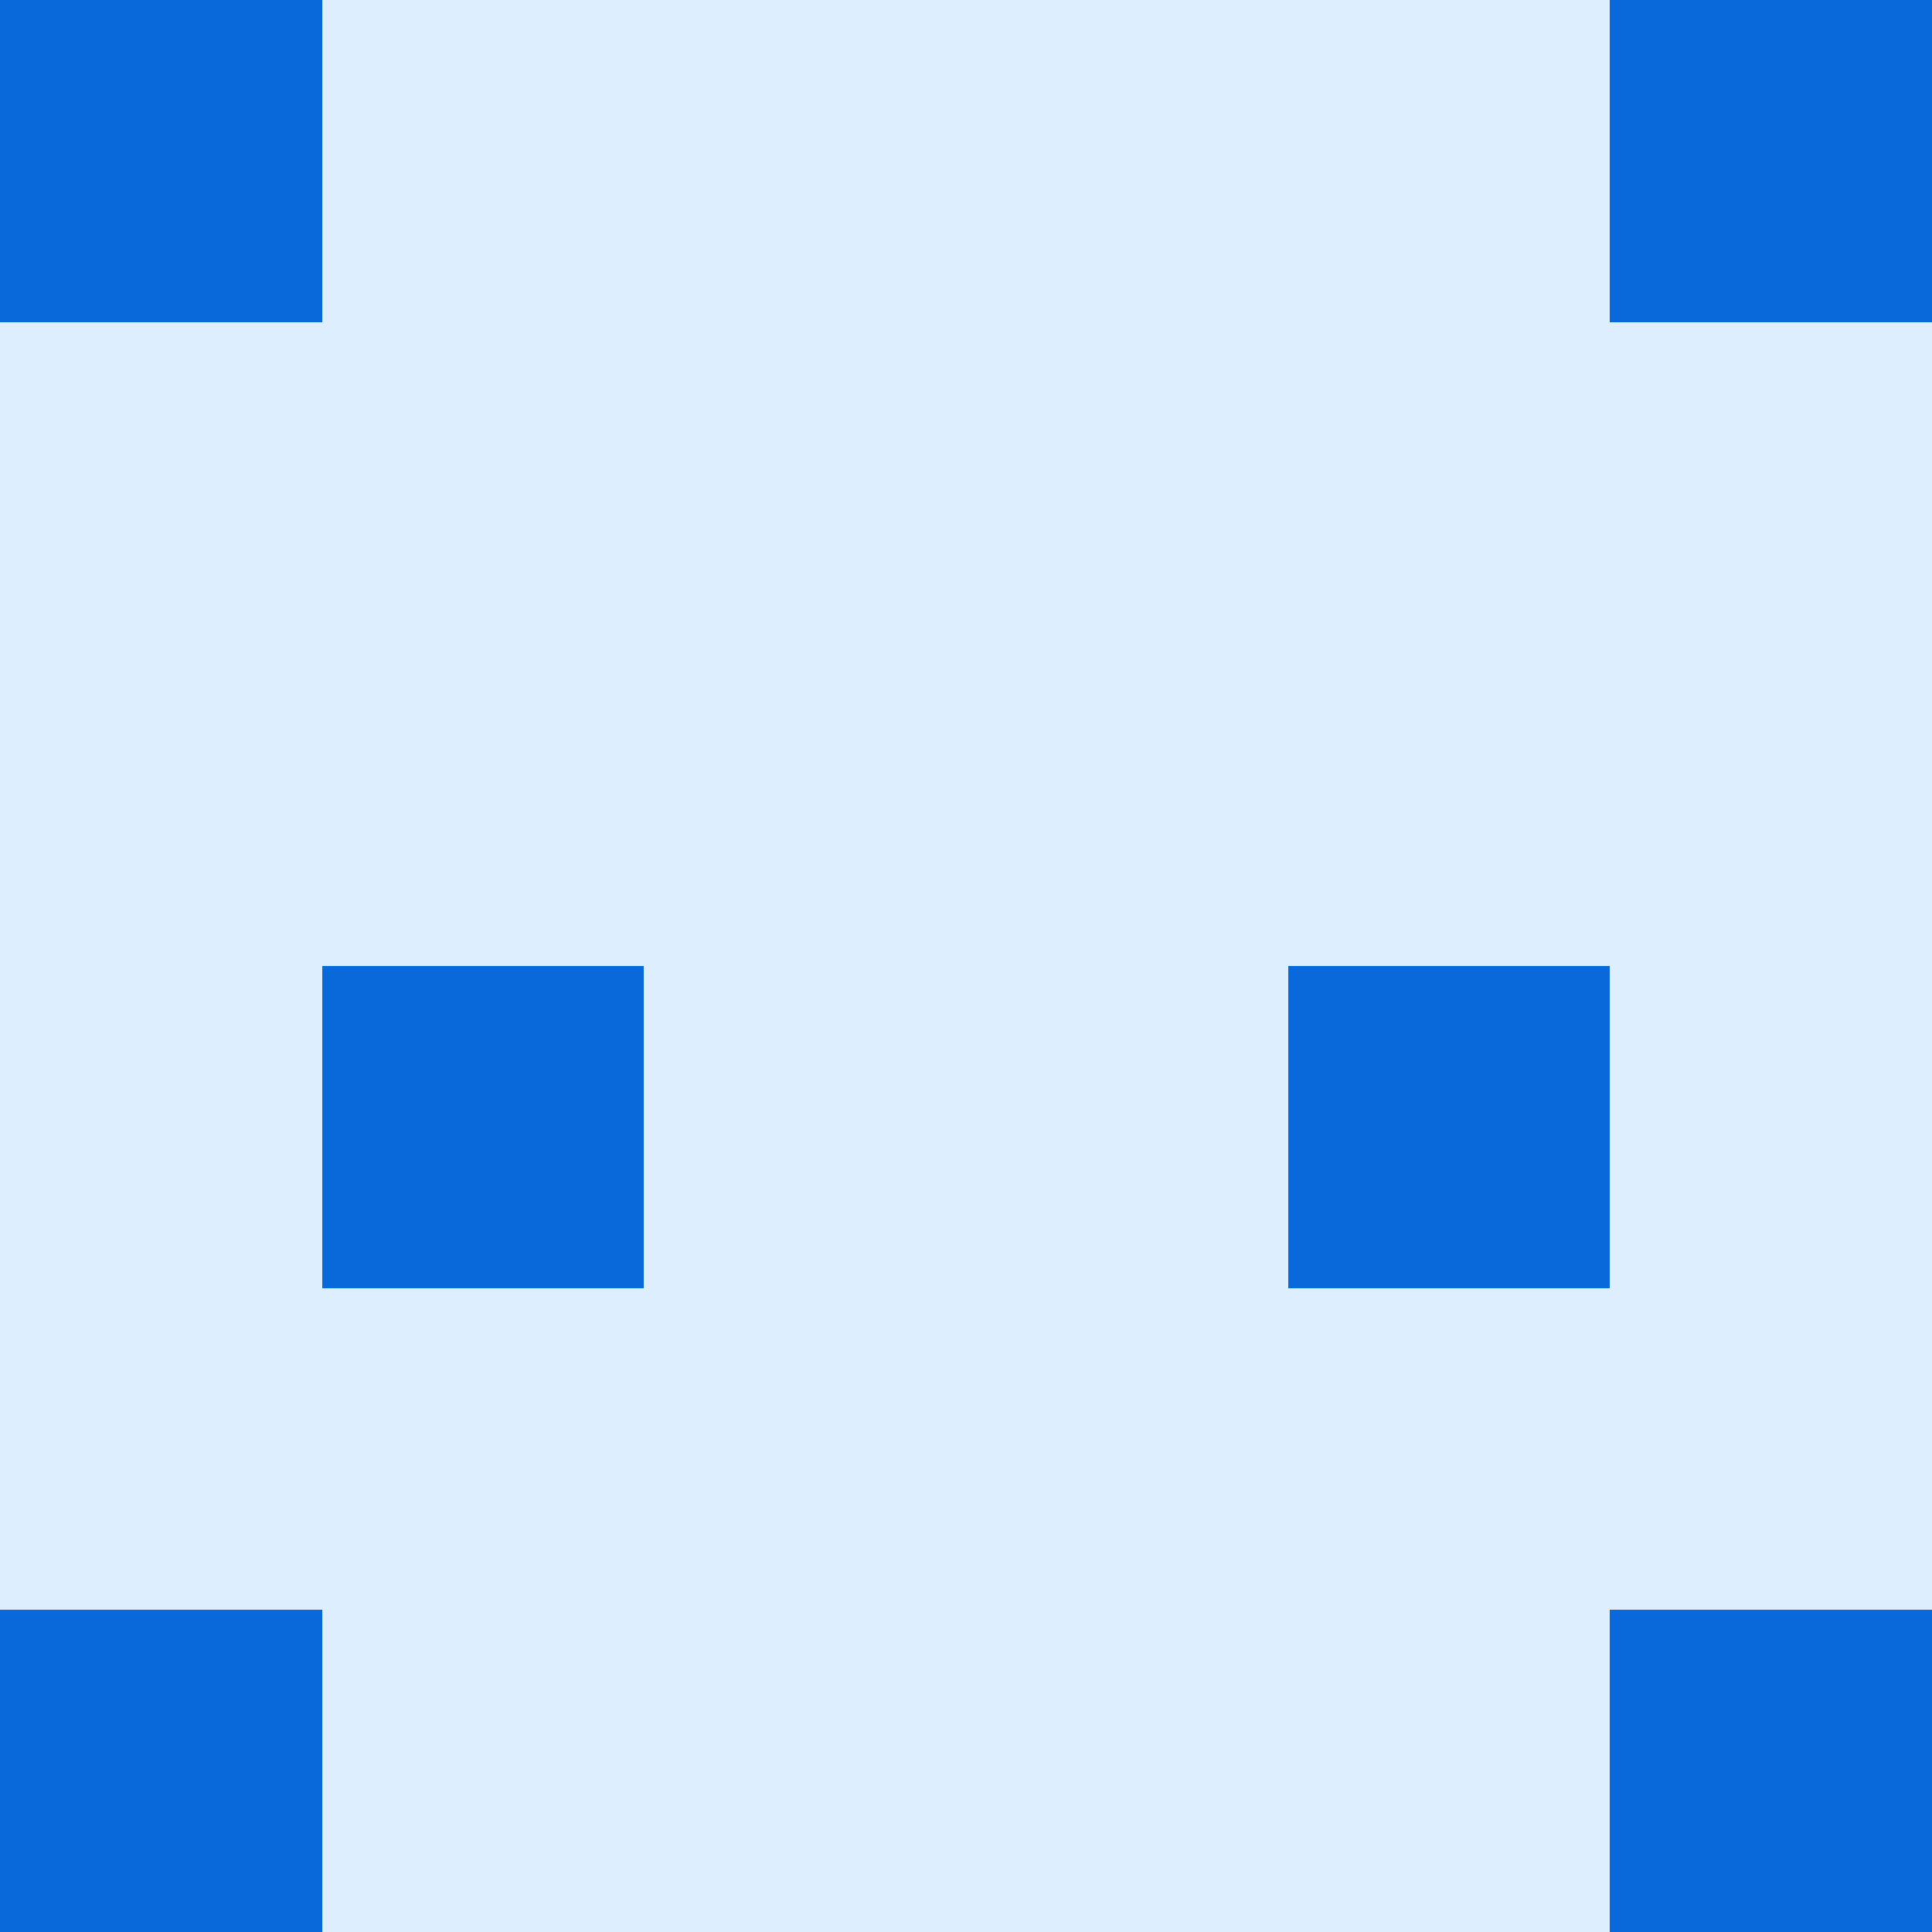
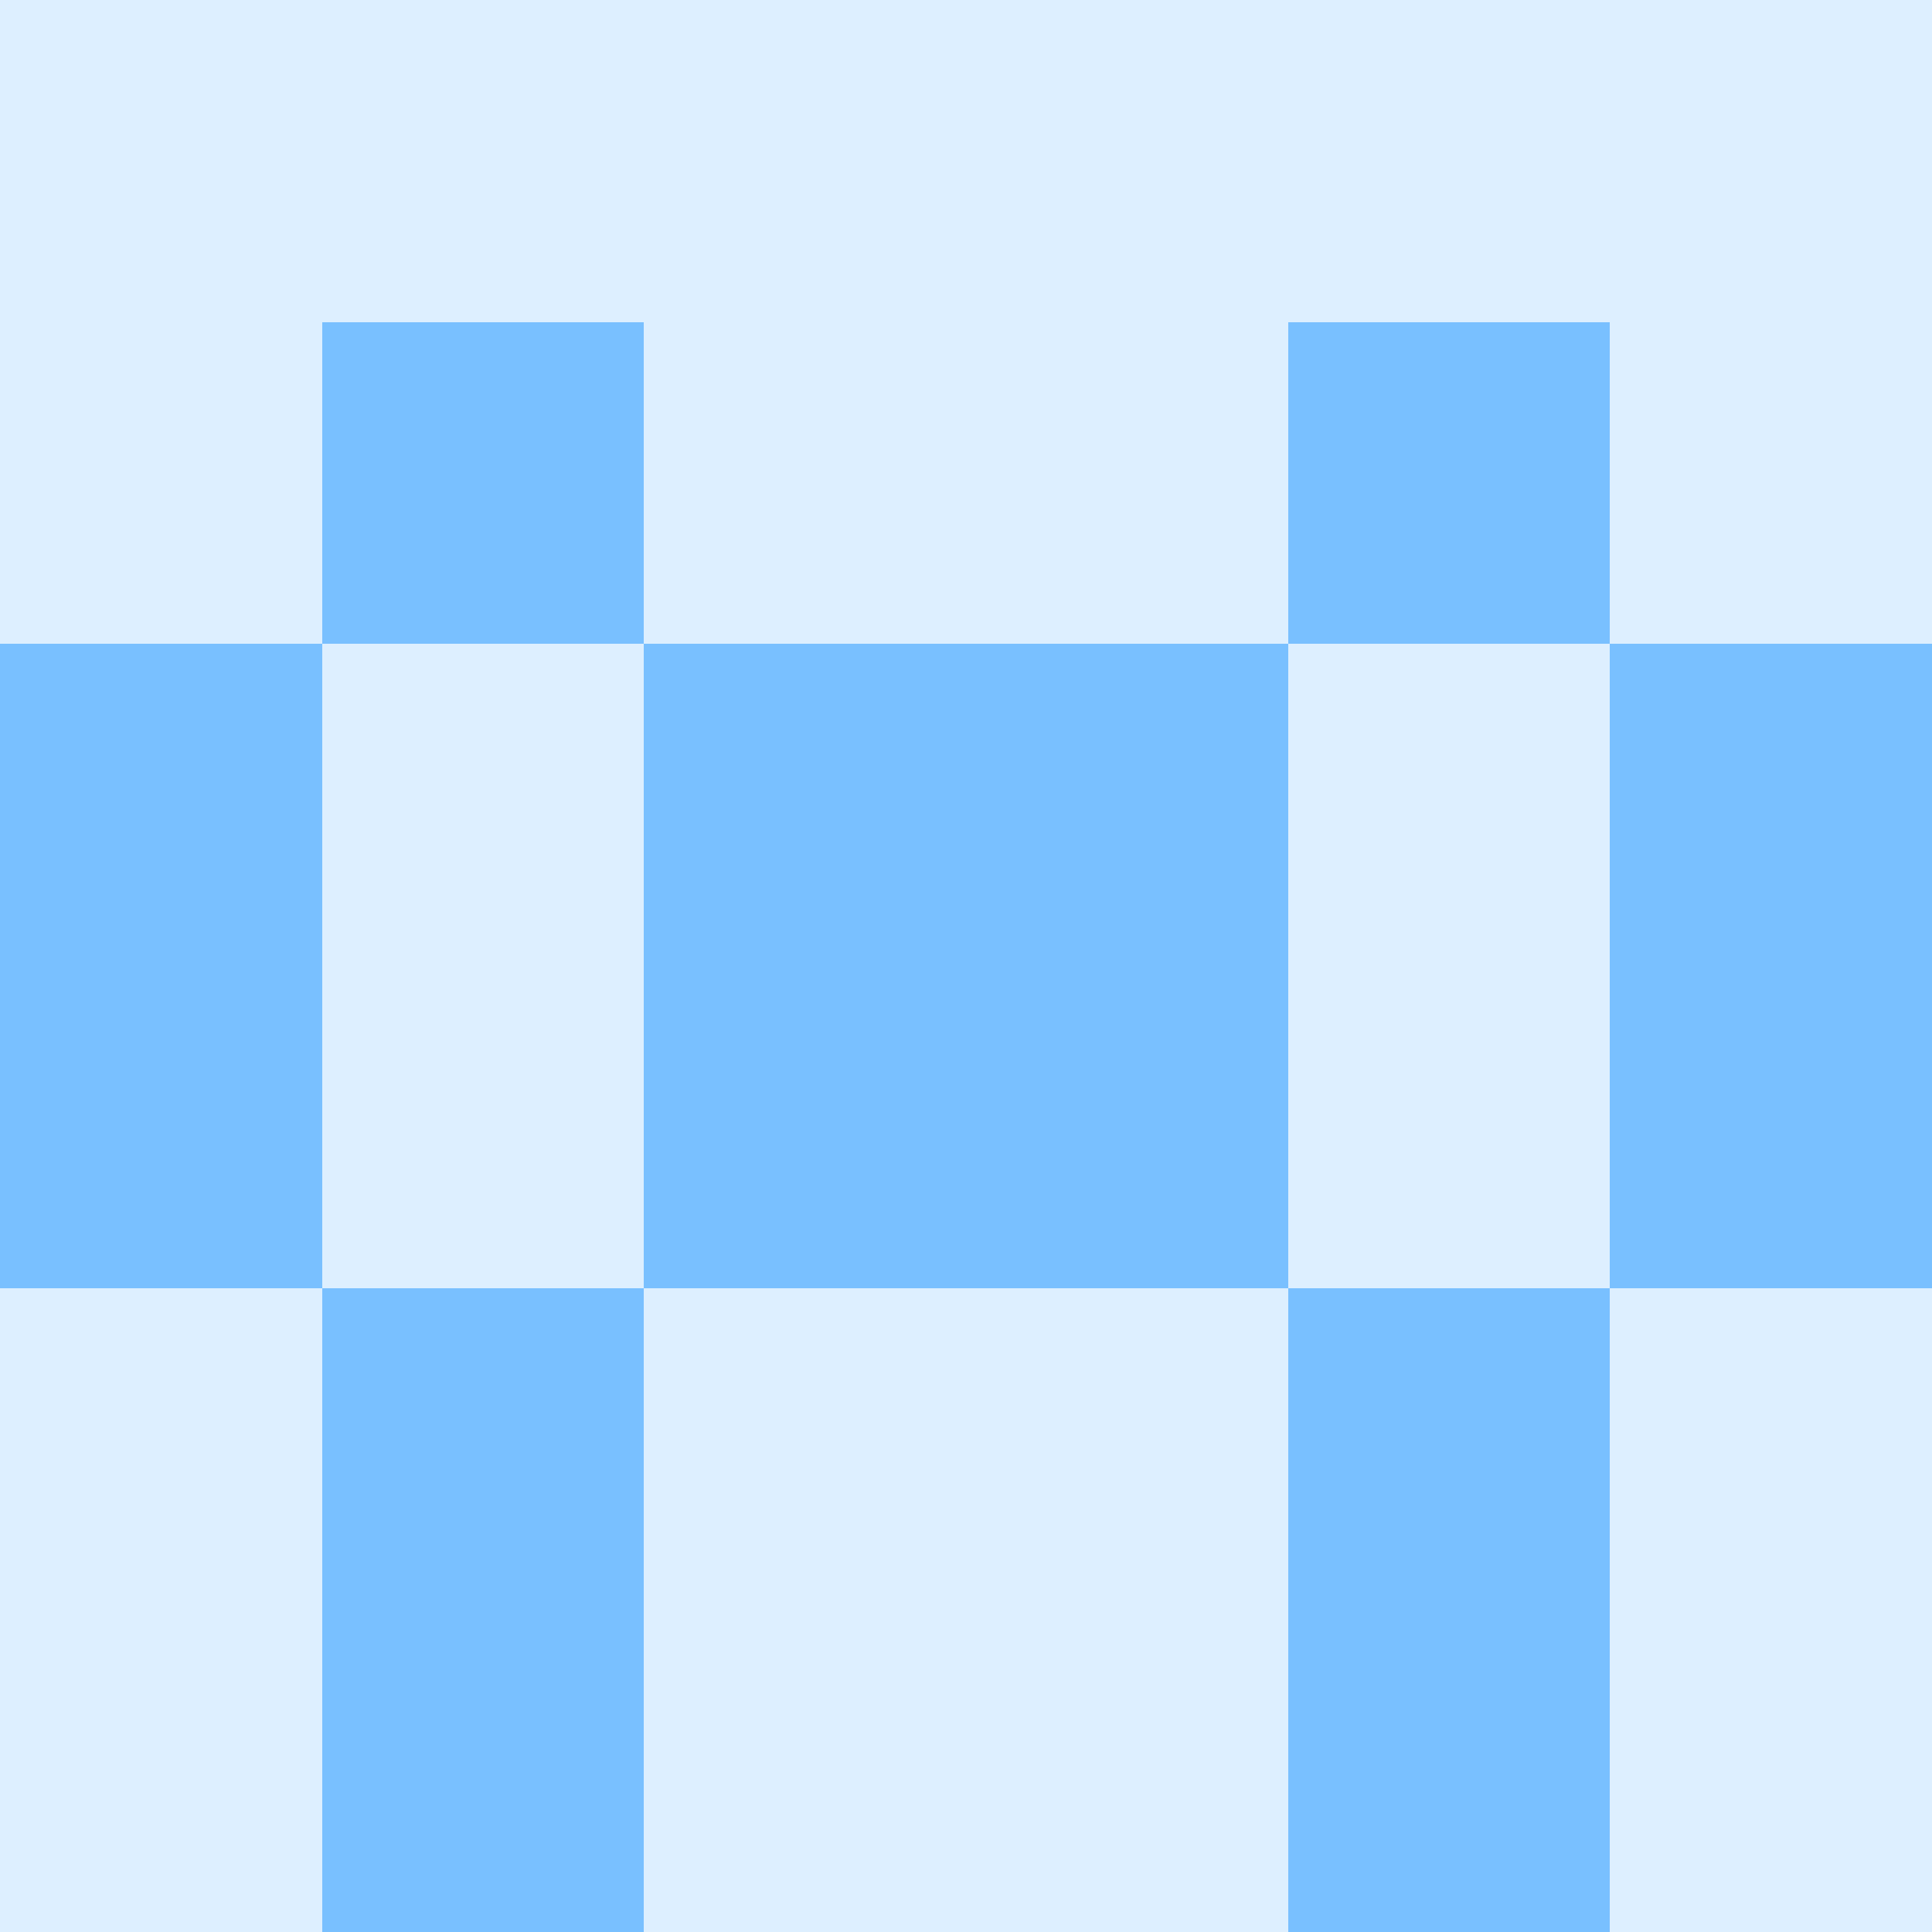
<svg xmlns="http://www.w3.org/2000/svg" viewBox="0 0 48 48" width="192" height="192" shape-rendering="crispEdges">
  <rect width="48" height="48" fill="#79c0ff" opacity="0.25" />
-   <rect x="0" y="0" width="8" height="8" fill="#0969da" />
-   <rect x="40" y="0" width="8" height="8" fill="#0969da" />
-   <rect x="8" y="24" width="8" height="8" fill="#0969da" />
-   <rect x="32" y="24" width="8" height="8" fill="#0969da" />
-   <rect x="0" y="40" width="8" height="8" fill="#0969da" />
-   <rect x="40" y="40" width="8" height="8" fill="#0969da" />
+   <rect x="8" y="8" width="8" height="8" fill="#79c0ff" />
+   <rect x="32" y="8" width="8" height="8" fill="#79c0ff" />
+   <rect x="0" y="16" width="8" height="8" fill="#79c0ff" />
+   <rect x="40" y="16" width="8" height="8" fill="#79c0ff" />
+   <rect x="16" y="16" width="8" height="8" fill="#79c0ff" />
+   <rect x="24" y="16" width="8" height="8" fill="#79c0ff" />
+   <rect x="0" y="24" width="8" height="8" fill="#79c0ff" />
+   <rect x="40" y="24" width="8" height="8" fill="#79c0ff" />
+   <rect x="16" y="24" width="8" height="8" fill="#79c0ff" />
+   <rect x="24" y="24" width="8" height="8" fill="#79c0ff" />
+   <rect x="8" y="32" width="8" height="8" fill="#79c0ff" />
+   <rect x="32" y="32" width="8" height="8" fill="#79c0ff" />
+   <rect x="8" y="40" width="8" height="8" fill="#79c0ff" />
+   <rect x="32" y="40" width="8" height="8" fill="#79c0ff" />
</svg>
